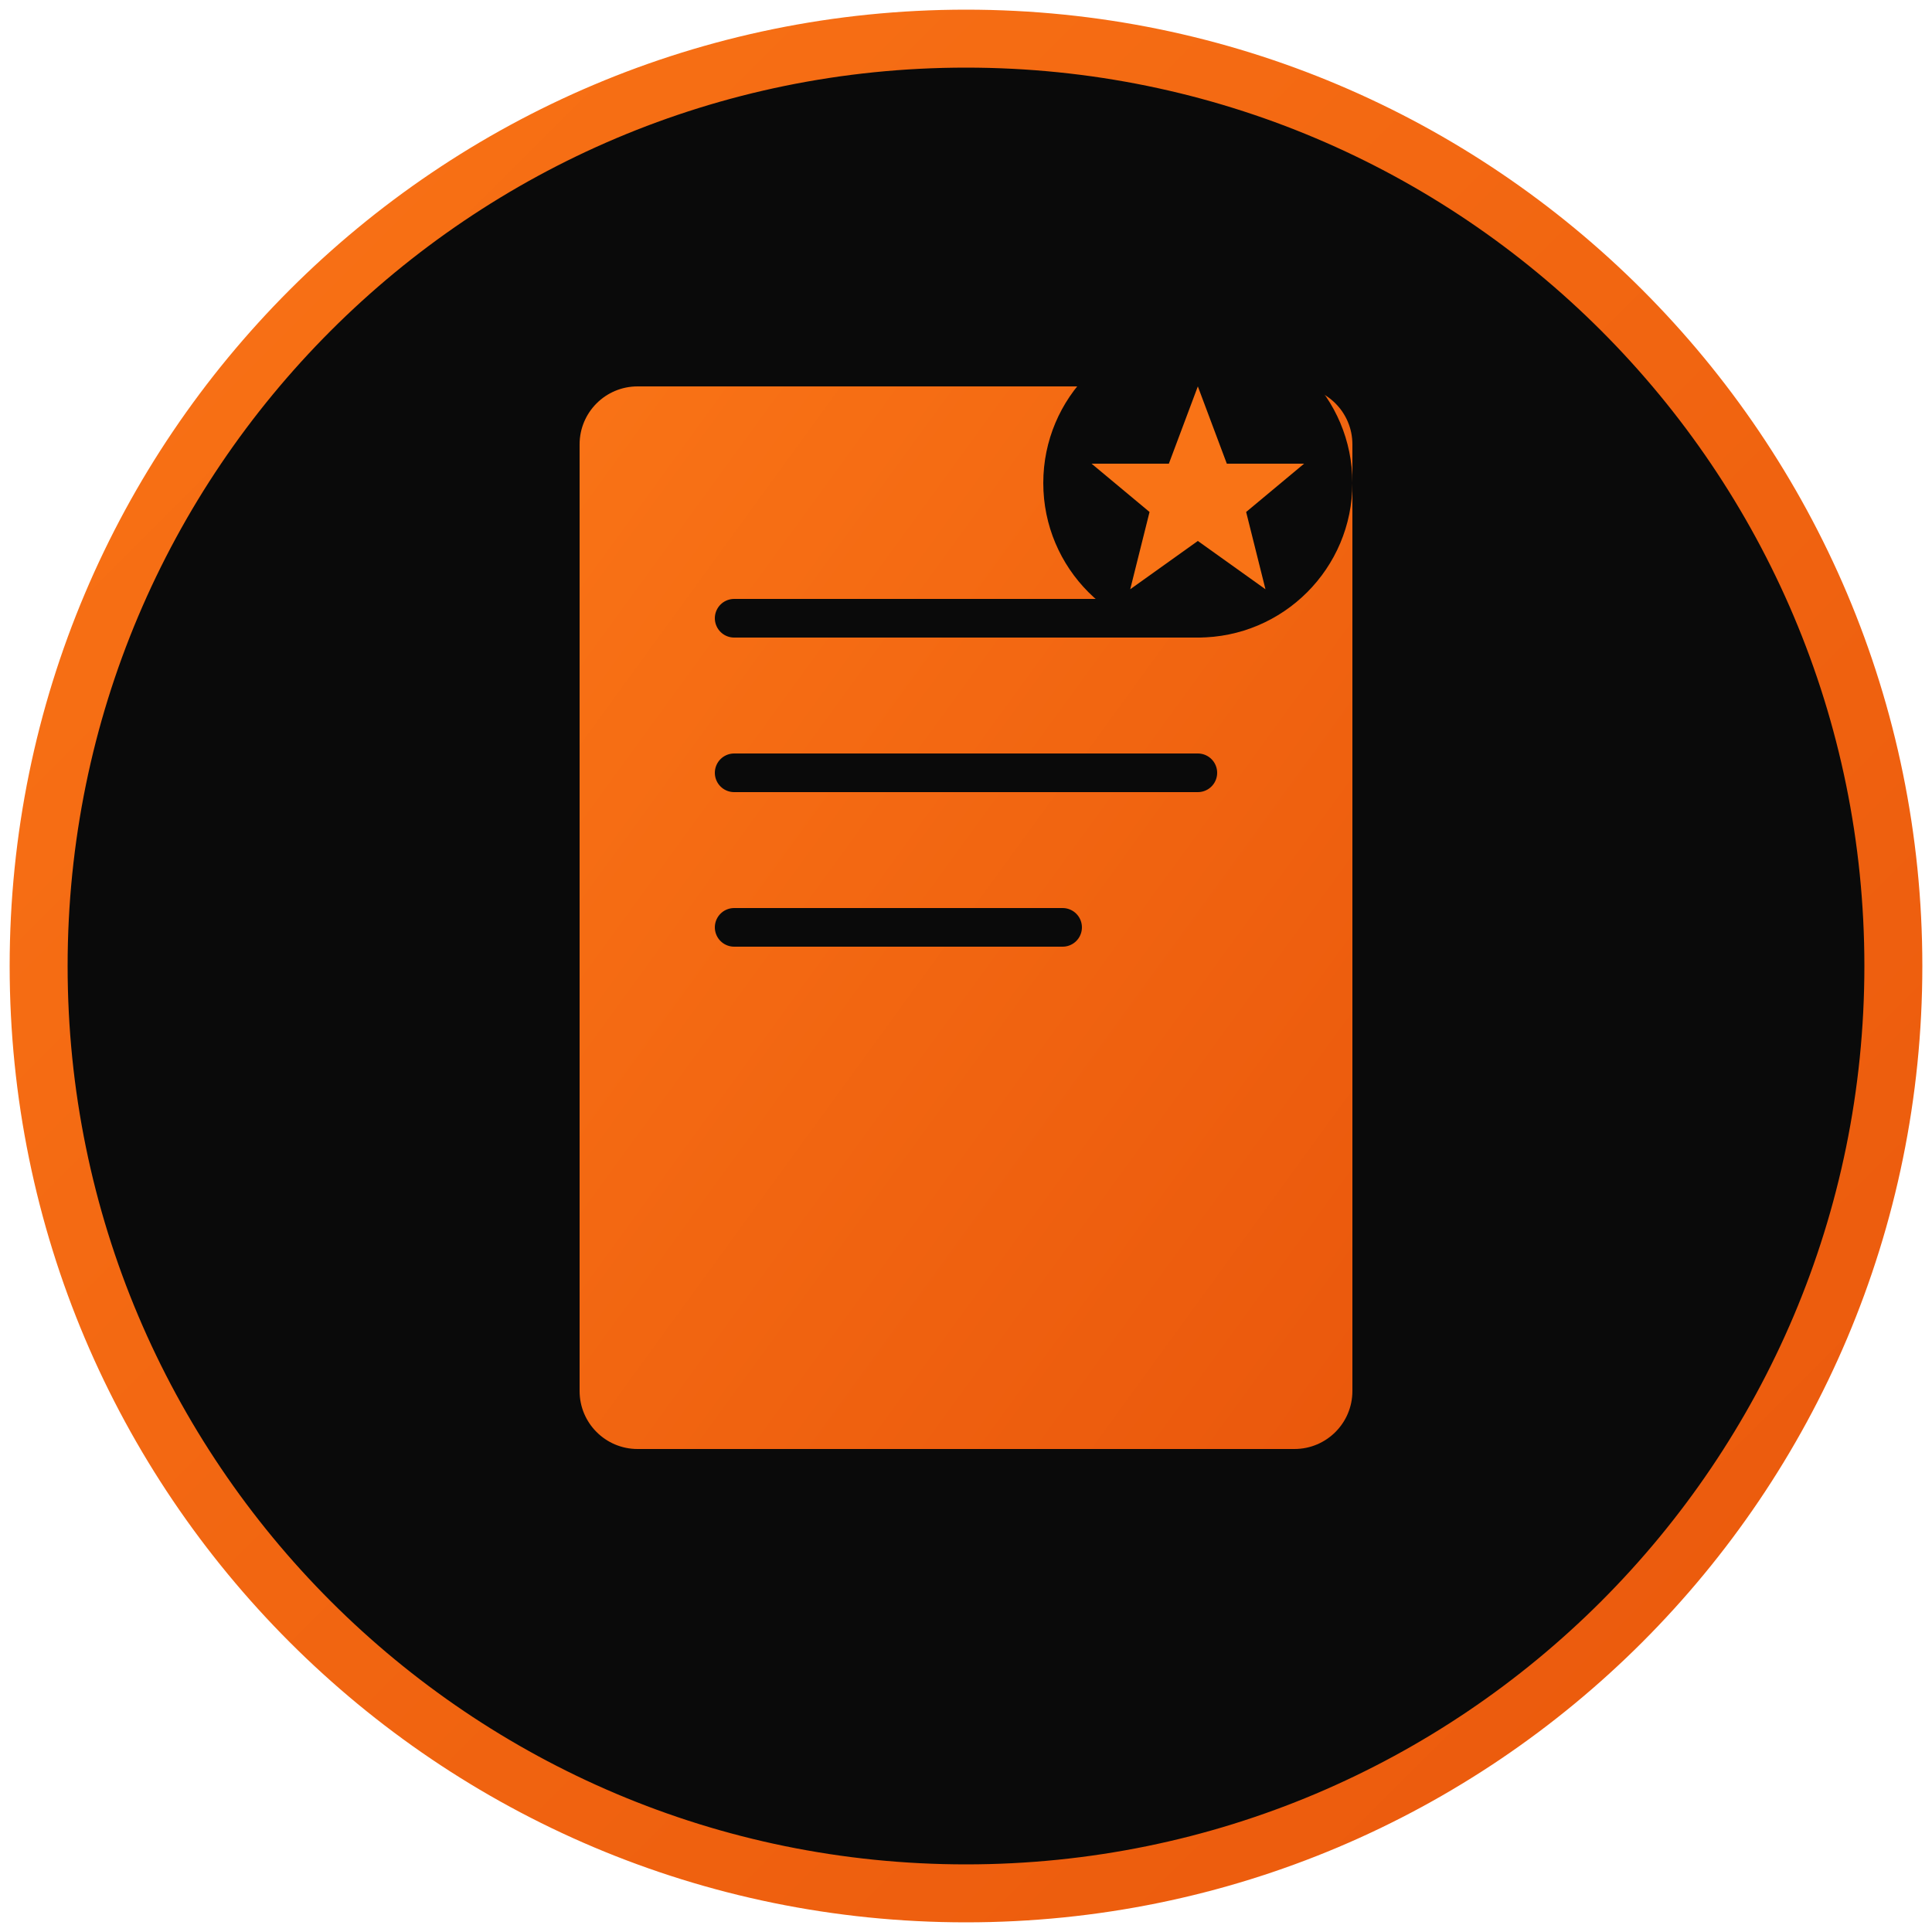
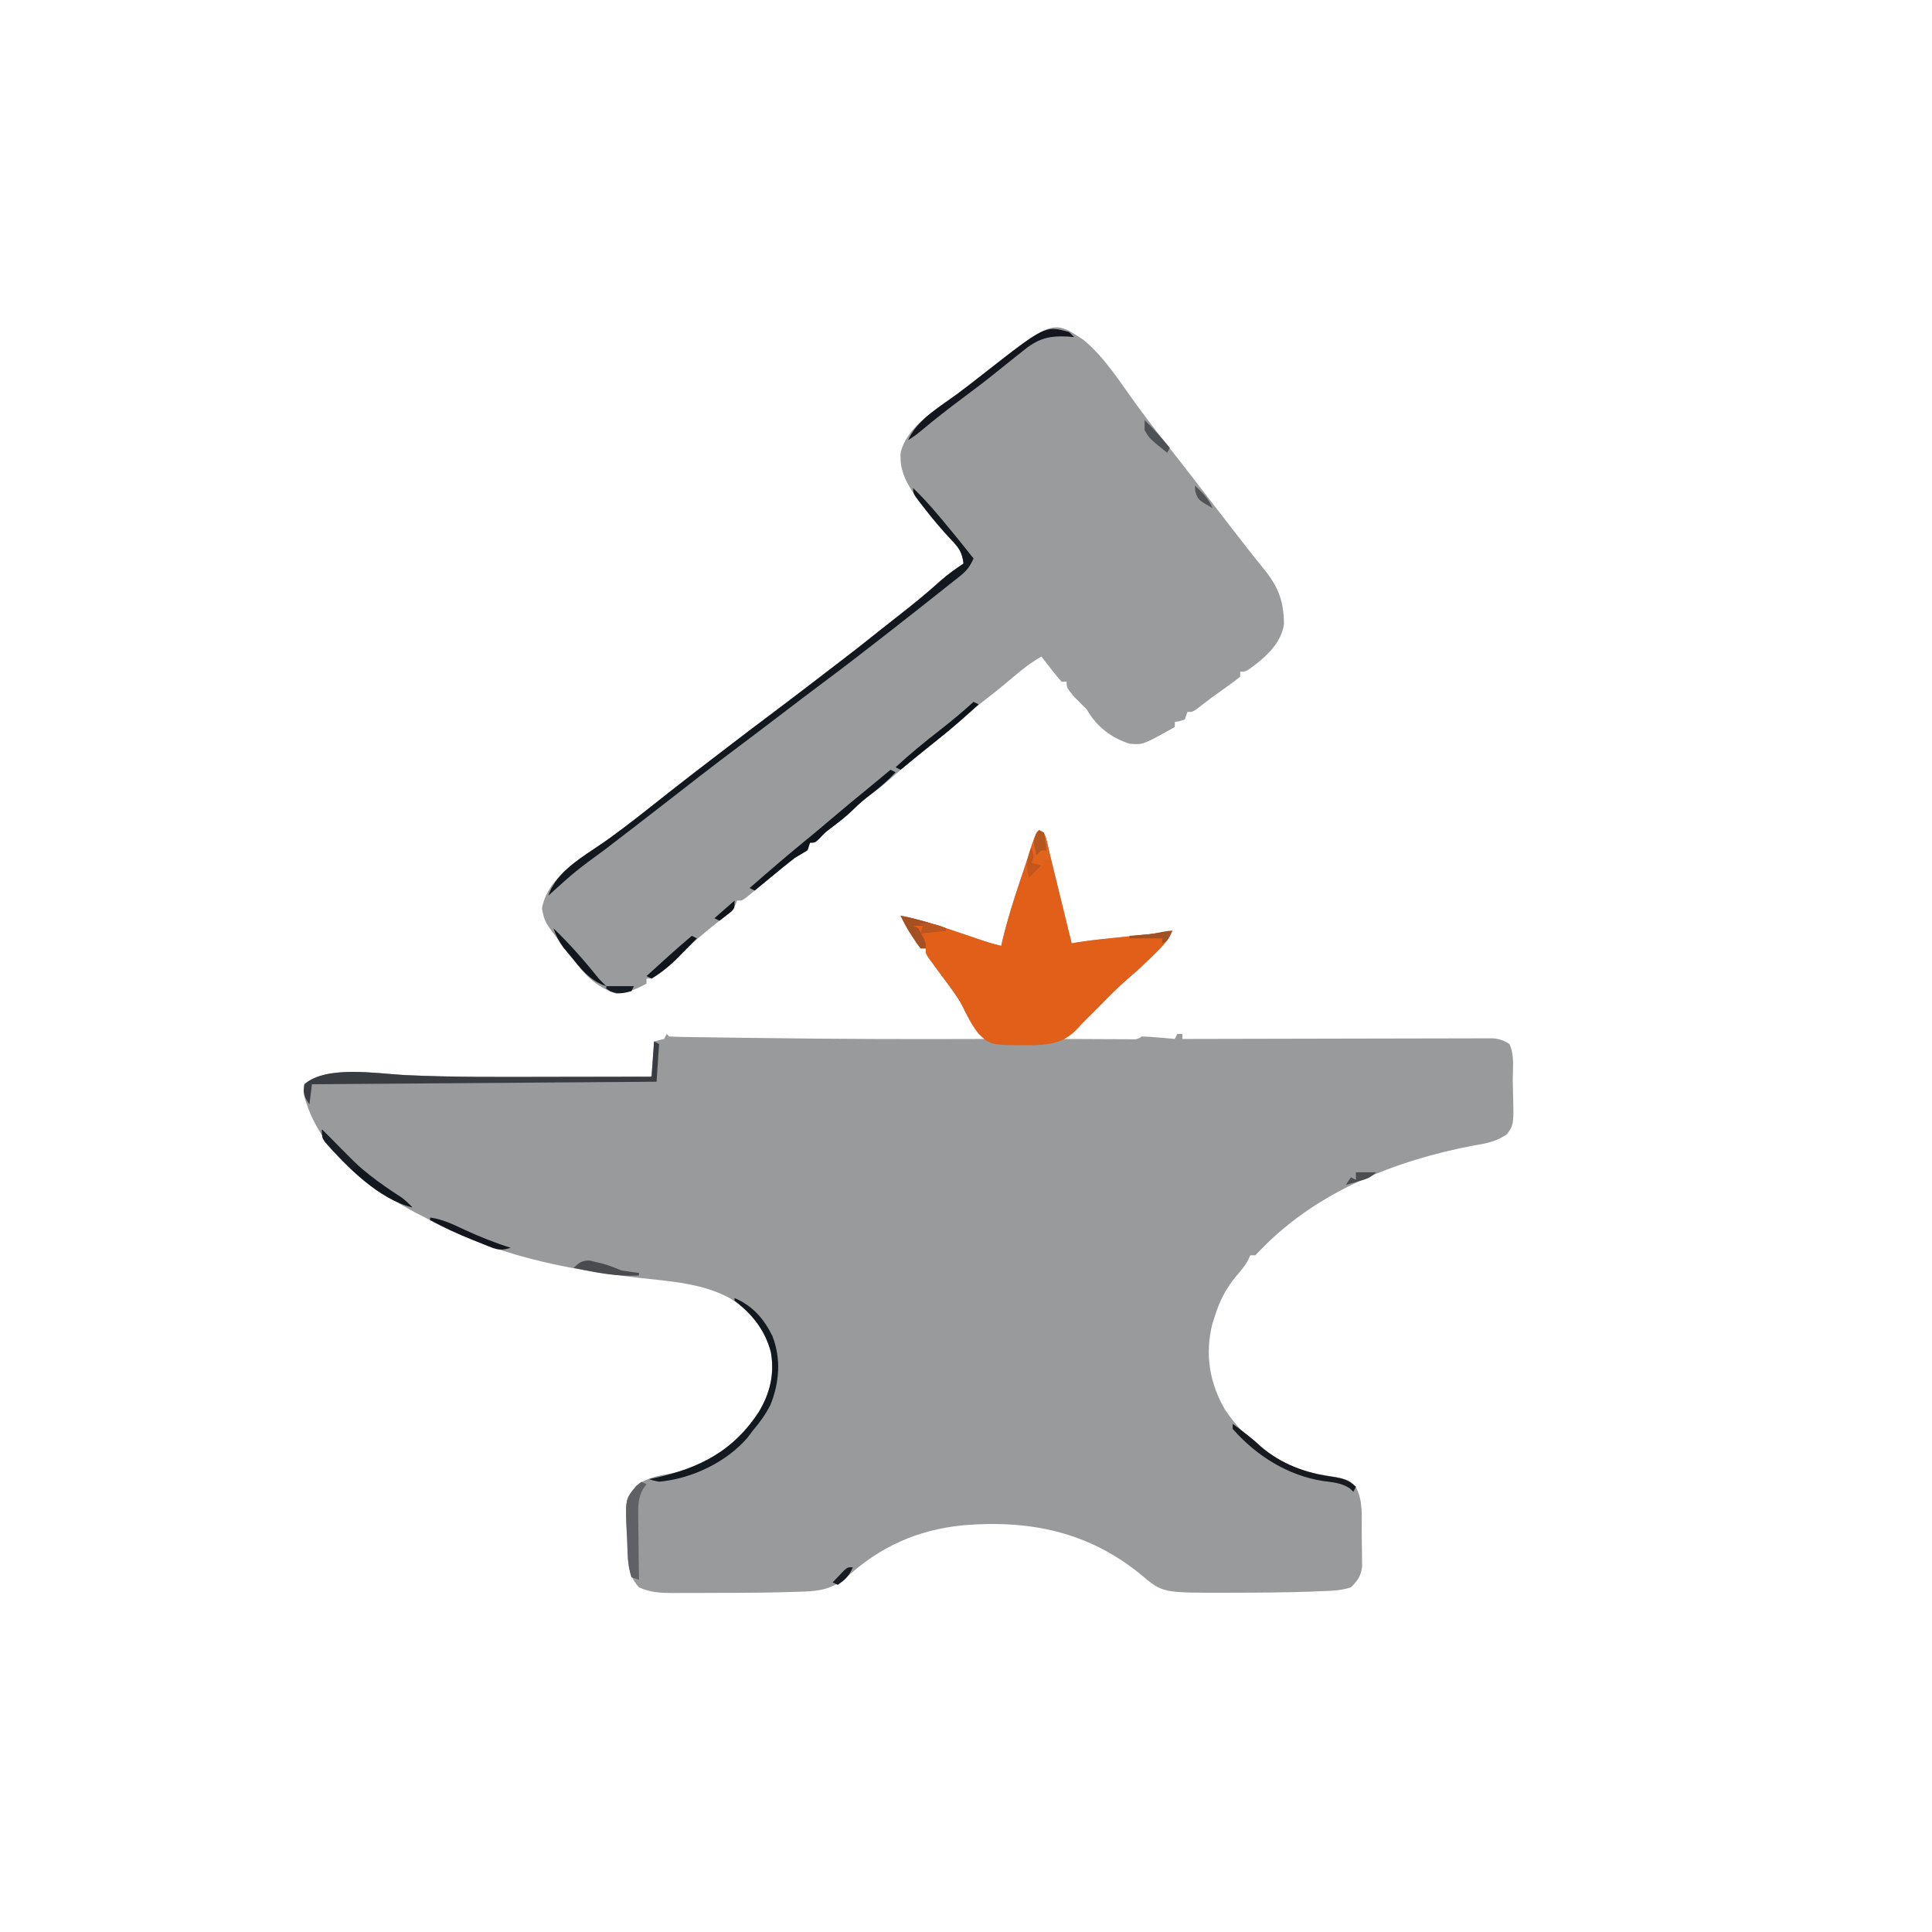
- <svg xmlns="http://www.w3.org/2000/svg" viewBox="0 0 100 100">
-   <defs>
-     <linearGradient id="grad" x1="0%" y1="0%" x2="100%" y2="100%">
-       <stop offset="0%" style="stop-color:#F97316;stop-opacity:1" />
-       <stop offset="100%" style="stop-color:#EA580C;stop-opacity:1" />
-     </linearGradient>
-   </defs>
-   <circle cx="50" cy="50" r="48" fill="#0a0a0a" stroke="url(#grad)" stroke-width="3" />
-   <rect x="30" y="20" width="40" height="55" rx="3" fill="url(#grad)" />
-   <line x1="38" y1="32" x2="62" y2="32" stroke="#0a0a0a" stroke-width="2" stroke-linecap="round" />
-   <line x1="38" y1="40" x2="62" y2="40" stroke="#0a0a0a" stroke-width="2" stroke-linecap="round" />
-   <line x1="38" y1="48" x2="55" y2="48" stroke="#0a0a0a" stroke-width="2" stroke-linecap="round" />
-   <circle cx="62" cy="25" r="8" fill="#0a0a0a" />
-   <path d="M 62 20 L 63.5 24 L 67.5 24 L 64.5 26.5 L 65.5 30.5 L 62 28 L 58.5 30.5 L 59.5 26.5 L 56.5 24 L 60.5 24 Z" fill="#F97316" />
+ <svg xmlns="http://www.w3.org/2000/svg" version="1.1" width="768" height="768">
+   <path d="M0 0 C2 1 2 1 2.658 2.791 C2.849 3.57 3.04 4.35 3.237 5.153 C3.457 6.033 3.677 6.914 3.904 7.822 C4.134 8.779 4.364 9.736 4.602 10.723 C4.843 11.698 5.084 12.673 5.333 13.678 C6.105 16.804 6.865 19.933 7.625 23.062 C8.145 25.178 8.666 27.293 9.188 29.408 C10.467 34.603 11.737 39.801 13 45 C13.856 44.85 14.712 44.7 15.594 44.545 C18.894 44.017 22.176 43.625 25.5 43.281 C26.717 43.154 27.934 43.026 29.188 42.895 C33 42.5 33 42.5 36.812 42.105 C38.029 41.978 39.246 41.85 40.5 41.719 C41.603 41.605 42.707 41.491 43.844 41.373 C46.917 41.01 49.952 40.535 53 40 C51.406 43.912 48.861 46.372 45.875 49.312 C45.377 49.804 44.879 50.295 44.366 50.802 C41.735 53.378 39.058 55.869 36.25 58.25 C31.402 62.375 26.996 66.954 22.542 71.495 C18.529 75.563 14.386 79.337 10 83 C14.093 83.025 18.187 83.043 22.28 83.055 C23.673 83.06 25.066 83.067 26.459 83.075 C28.46 83.088 30.46 83.093 32.461 83.098 C33.665 83.103 34.87 83.108 36.111 83.114 C38.941 83.201 38.941 83.201 41 82 C43.211 82.088 45.42 82.243 47.625 82.438 C49.408 82.59 49.408 82.59 51.227 82.746 C52.599 82.872 52.599 82.872 54 83 C54.33 82.34 54.66 81.68 55 81 C55.66 81 56.32 81 57 81 C57 81.66 57 82.32 57 83 C57.969 82.997 57.969 82.997 58.957 82.994 C74.664 82.95 90.371 82.917 106.078 82.896 C113.674 82.886 121.269 82.872 128.865 82.849 C135.485 82.829 142.105 82.816 148.725 82.812 C152.231 82.809 155.737 82.803 159.242 82.789 C163.155 82.772 167.067 82.772 170.979 82.773 C172.143 82.766 173.307 82.759 174.506 82.751 C176.105 82.755 176.105 82.755 177.736 82.759 C178.661 82.758 179.586 82.756 180.54 82.754 C183.171 83.017 184.782 83.579 187 85 C189.138 89.275 188.309 94.895 188.35 99.639 C188.367 101.039 188.394 102.44 188.432 103.84 C188.788 116.939 188.788 116.939 186.121 120.805 C181.805 123.841 177.834 124.533 172.688 125.375 C141.936 131.229 110.987 143.446 88.75 166.188 C87.843 167.116 86.935 168.044 86 169 C85.34 169 84.68 169 84 169 C83.75 169.565 83.5 170.129 83.242 170.711 C81.815 173.34 80.079 175.361 78.125 177.625 C74.199 182.454 71.852 187.088 70 193 C69.464 194.638 69.464 194.638 68.918 196.309 C65.904 208.428 67.809 219.778 74 230.438 C82.417 243.019 95.572 252.703 110.438 255.875 C112.622 256.264 114.81 256.641 117 257 C123.303 258.28 123.303 258.28 125.875 260.938 C128.91 266.501 128.26 272.61 128.295 278.769 C128.307 280.17 128.327 281.57 128.357 282.97 C128.399 284.999 128.416 287.026 128.426 289.055 C128.448 290.872 128.448 290.872 128.47 292.726 C127.909 296.632 126.787 298.255 124 301 C119.758 302.414 115.637 302.383 111.188 302.562 C109.653 302.625 109.653 302.625 108.087 302.689 C97.768 303.056 87.45 303.11 77.125 303.125 C75.889 303.129 75.889 303.129 74.628 303.133 C49.175 303.196 49.175 303.196 40.906 296.238 C20.054 279.008 -3.443 274.088 -30.07 276.312 C-48.367 278.116 -63.367 284.895 -76.84 297.316 C-82.335 301.6 -87.081 302.494 -93.82 302.676 C-95.118 302.725 -95.118 302.725 -96.441 302.775 C-106.519 303.121 -116.604 303.186 -126.687 303.185 C-129.92 303.188 -133.153 303.206 -136.387 303.225 C-138.464 303.228 -140.54 303.23 -142.617 303.23 C-143.573 303.238 -144.53 303.245 -145.515 303.252 C-150.385 303.236 -154.474 303.033 -159 301 C-163.989 295.667 -163.381 289.14 -163.688 282.25 C-163.747 281.178 -163.807 280.105 -163.869 279 C-164.448 266.123 -164.448 266.123 -160.188 260.688 C-156.011 257.465 -151.552 256.658 -146.438 255.75 C-131.207 252.535 -119.901 244.333 -111.402 231.336 C-106.884 223.809 -105.054 216.21 -106.562 207.5 C-109.118 197.985 -114.666 191.093 -123 186 C-133.716 180.11 -146.848 179.327 -158.794 177.98 C-188.599 174.612 -217.52 168.637 -244 154 C-245.75 153.105 -245.75 153.105 -247.535 152.191 C-254.295 148.707 -260.15 144.836 -266 140 C-267.54 138.831 -269.081 137.664 -270.625 136.5 C-280.891 128.448 -288.358 118.747 -292 106 C-292.227 103.316 -292.227 103.316 -292 101 C-283.188 93.289 -262.781 96.841 -251.941 97.364 C-233.01 98.248 -214.076 98.116 -195.13 98.069 C-190.476 98.058 -185.822 98.054 -181.168 98.049 C-172.112 98.038 -163.056 98.021 -154 98 C-153.67 93.38 -153.34 88.76 -153 84 C-151.68 83.67 -150.36 83.34 -149 83 C-148.67 82.34 -148.34 81.68 -148 81 C-147.67 81.33 -147.34 81.66 -147 82 C-145.119 82.124 -143.234 82.178 -141.349 82.205 C-140.127 82.225 -138.904 82.245 -137.645 82.266 C-136.283 82.283 -134.921 82.3 -133.559 82.316 C-132.142 82.337 -130.726 82.358 -129.309 82.38 C-125.48 82.436 -121.651 82.485 -117.823 82.532 C-115.447 82.562 -113.072 82.594 -110.696 82.627 C-80.797 83.033 -50.902 83.122 -21 83 C-27.497 73.488 -34.056 64.048 -40.916 54.793 C-41.721 53.693 -41.721 53.693 -42.543 52.57 C-43.018 51.929 -43.492 51.287 -43.981 50.625 C-45 49 -45 49 -45 47 C-45.66 47 -46.32 47 -47 47 C-48.438 45.172 -48.438 45.172 -50 42.75 C-50.516 41.961 -51.031 41.172 -51.562 40.359 C-52.831 38.278 -53.926 36.185 -55 34 C-47.158 35.541 -39.744 37.981 -32.188 40.562 C-29.786 41.378 -27.383 42.191 -24.98 43.004 C-23.928 43.363 -22.875 43.722 -21.79 44.092 C-19.534 44.826 -17.309 45.467 -15 46 C-14.849 45.333 -14.697 44.666 -14.542 43.979 C-12.528 35.503 -9.909 27.298 -7.129 19.051 C-6.364 16.78 -5.607 14.506 -4.852 12.232 C-4.368 10.786 -3.883 9.34 -3.398 7.895 C-3.172 7.216 -2.946 6.536 -2.713 5.837 C-1.116 1.116 -1.116 1.116 0 0 Z " fill="#999A9B" transform="translate(413,330)" />
+   <path d="M0 0 C8.385 6.927 14.557 16.928 20.921 25.646 C26.172 32.837 31.638 39.833 37.18 46.801 C41.064 51.757 44.907 56.745 48.742 61.738 C52.914 67.167 57.105 72.581 61.305 77.988 C61.905 78.762 62.504 79.536 63.123 80.333 C65.63 83.56 68.139 86.779 70.746 89.926 C77.007 97.489 79.501 103.023 79.578 112.934 C78.627 119.78 73.334 125.046 68.055 129.113 C64.467 131.801 64.467 131.801 62.18 131.801 C62.18 132.461 62.18 133.121 62.18 133.801 C60.566 135.118 58.886 136.355 57.18 137.551 C52.957 140.537 48.813 143.584 44.738 146.77 C43.18 147.801 43.18 147.801 41.18 147.801 C40.85 148.791 40.52 149.781 40.18 150.801 C38.117 151.488 38.117 151.488 36.18 151.801 C36.18 152.461 36.18 153.121 36.18 153.801 C23.496 160.904 23.496 160.904 18.254 160.453 C10.847 158.124 4.974 153.514 1.18 146.801 C-0.467 145.114 -2.132 143.446 -3.82 141.801 C-6.82 138.18 -6.82 138.18 -6.82 135.801 C-7.48 135.801 -8.14 135.801 -8.82 135.801 C-10.256 134.186 -11.622 132.509 -12.945 130.801 C-13.67 129.873 -14.394 128.945 -15.141 127.988 C-15.695 127.266 -16.249 126.545 -16.82 125.801 C-20.776 128.024 -24.119 130.611 -27.57 133.551 C-31.159 136.588 -34.769 139.574 -38.508 142.426 C-42.342 145.37 -45.922 148.534 -49.512 151.77 C-52.657 154.537 -55.927 157.13 -59.211 159.73 C-65.25 164.522 -71.244 169.367 -77.008 174.488 C-79.587 176.777 -82.227 178.887 -85.008 180.926 C-87.305 182.613 -89.23 184.211 -91.258 186.238 C-94.182 189.162 -97.334 191.576 -100.637 194.055 C-102.898 195.788 -102.898 195.788 -104.973 198.016 C-106.82 199.801 -106.82 199.801 -108.82 199.801 C-109.15 200.791 -109.48 201.781 -109.82 202.801 C-111.47 203.829 -113.142 204.821 -114.82 205.801 C-117.546 207.874 -120.18 210.058 -122.82 212.238 C-124.878 213.926 -126.937 215.614 -128.996 217.3 C-130.57 218.595 -132.134 219.902 -133.695 221.211 C-135.82 222.801 -135.82 222.801 -137.82 222.801 C-138.047 223.378 -138.274 223.956 -138.508 224.551 C-140.171 227.402 -142.209 228.785 -144.82 230.801 C-150.546 235.322 -156.027 239.891 -161.133 245.113 C-164.505 248.56 -167.591 251.475 -171.82 253.801 C-172.48 253.801 -173.14 253.801 -173.82 253.801 C-173.82 254.461 -173.82 255.121 -173.82 255.801 C-177.861 258.014 -181.214 259.427 -185.82 259.801 C-194.146 257.077 -199.015 251.806 -203.82 244.801 C-205.042 243.253 -206.271 241.711 -207.508 240.176 C-214.335 231.334 -214.335 231.334 -215.383 225.863 C-213.09 213.379 -200.052 206.129 -190.43 199.367 C-181.718 193.22 -173.418 186.496 -165.044 179.902 C-159.602 175.62 -154.121 171.391 -148.623 167.181 C-146.631 165.656 -144.64 164.129 -142.648 162.602 C-135.451 157.086 -128.235 151.601 -120.973 146.172 C-114.908 141.61 -108.889 136.988 -102.867 132.37 C-100.977 130.921 -99.087 129.474 -97.195 128.027 C-91.575 123.722 -85.996 119.373 -80.484 114.93 C-78.468 113.319 -76.444 111.724 -74.406 110.141 C-68.361 105.438 -62.465 100.686 -56.797 95.527 C-53.954 93.044 -50.939 90.924 -47.82 88.801 C-48.323 84.405 -49.699 82.44 -52.758 79.301 C-56.431 75.375 -59.854 71.367 -63.133 67.113 C-63.933 66.078 -64.734 65.043 -65.559 63.977 C-69.886 57.9 -73.313 52.49 -72.82 44.801 C-70.268 34.163 -58.535 27.446 -50.297 21.391 C-46.836 18.835 -43.452 16.186 -40.066 13.533 C-12.288 -8.231 -12.288 -8.231 0 0 Z " fill="#9A9B9C" transform="translate(430.8203,135.1992)" />
+   <path d="M0 0 C2 1 2 1 2.658 2.791 C2.849 3.57 3.04 4.35 3.237 5.153 C3.567 6.474 3.567 6.474 3.904 7.822 C4.134 8.779 4.364 9.736 4.602 10.723 C4.843 11.698 5.084 12.673 5.333 13.678 C6.105 16.804 6.865 19.933 7.625 23.062 C8.145 25.178 8.666 27.293 9.188 29.408 C10.467 34.603 11.737 39.801 13 45 C13.856 44.85 14.712 44.7 15.594 44.545 C18.894 44.017 22.176 43.625 25.5 43.281 C26.717 43.154 27.934 43.026 29.188 42.895 C31.729 42.632 34.271 42.368 36.812 42.105 C38.029 41.978 39.246 41.85 40.5 41.719 C41.603 41.605 42.707 41.491 43.844 41.373 C46.917 41.01 49.952 40.535 53 40 C51.406 43.912 48.861 46.372 45.875 49.312 C45.377 49.804 44.879 50.295 44.366 50.802 C41.735 53.378 39.058 55.869 36.25 58.25 C31.434 62.349 27.054 66.895 22.63 71.407 C21.392 72.662 20.143 73.904 18.882 75.135 C17.631 76.375 16.419 77.656 15.251 78.975 C10.259 84.161 5.69 85.096 -1.406 85.483 C-19.281 85.562 -19.281 85.562 -24.109 80.82 C-26.808 77.322 -28.756 73.479 -30.674 69.512 C-33.042 65.025 -36.193 61.097 -39.25 57.062 C-40.366 55.559 -41.476 54.05 -42.578 52.535 C-43.046 51.9 -43.515 51.264 -43.997 50.61 C-45 49 -45 49 -45 47 C-45.66 47 -46.32 47 -47 47 C-48.438 45.172 -48.438 45.172 -50 42.75 C-50.516 41.961 -51.031 41.172 -51.562 40.359 C-52.831 38.278 -53.926 36.185 -55 34 C-47.158 35.541 -39.744 37.981 -32.188 40.562 C-29.786 41.378 -27.383 42.191 -24.98 43.004 C-23.928 43.363 -22.875 43.722 -21.79 44.092 C-19.534 44.826 -17.309 45.467 -15 46 C-14.849 45.333 -14.697 44.666 -14.542 43.979 C-12.528 35.503 -9.909 27.298 -7.129 19.051 C-6.364 16.78 -5.607 14.506 -4.852 12.232 C-4.368 10.786 -3.883 9.34 -3.398 7.895 C-3.172 7.216 -2.946 6.536 -2.713 5.837 C-1.116 1.116 -1.116 1.116 0 0 Z " fill="#E15F18" transform="translate(413,330)" />
+   <path d="M0 0 C3.653 3.561 7.036 7.275 10.312 11.188 C10.786 11.75 11.259 12.312 11.747 12.891 C15.916 17.86 19.986 22.905 24 28 C22.678 31.012 21.366 32.805 18.797 34.848 C18.154 35.364 17.511 35.881 16.848 36.414 C16.156 36.958 15.463 37.502 14.75 38.062 C13.671 38.924 13.671 38.924 12.57 39.803 C10.386 41.543 8.194 43.273 6 45 C4.82 45.935 3.64 46.87 2.461 47.805 C-0.384 50.054 -3.241 52.29 -6.102 54.52 C-8.174 56.136 -10.243 57.755 -12.312 59.375 C-20.064 65.433 -27.855 71.431 -35.741 77.313 C-41.439 81.567 -47.097 85.873 -52.75 90.188 C-58.318 94.437 -63.889 98.682 -69.5 102.875 C-79.548 110.389 -89.436 118.111 -99.335 125.818 C-106.976 131.765 -114.649 137.668 -122.336 143.555 C-134.151 152.224 -134.151 152.224 -145 162 C-141.757 152.116 -130.767 146.268 -122.574 140.531 C-113.864 134.412 -105.584 127.685 -97.224 121.101 C-91.782 116.819 -86.301 112.59 -80.803 108.38 C-78.81 106.855 -76.819 105.328 -74.828 103.801 C-67.631 98.286 -60.415 92.8 -53.152 87.371 C-47.088 82.809 -41.069 78.187 -35.047 73.569 C-33.157 72.121 -31.266 70.673 -29.375 69.227 C-23.755 64.922 -18.176 60.572 -12.664 56.129 C-10.648 54.518 -8.623 52.923 -6.586 51.34 C-0.54 46.637 5.355 41.885 11.023 36.727 C13.867 34.243 16.881 32.123 20 30 C19.497 25.604 18.121 23.639 15.062 20.5 C11.296 16.479 7.8 12.357 4.438 8 C3.996 7.436 3.555 6.872 3.1 6.291 C0 2.246 0 2.246 0 0 Z " fill="#13181E" transform="translate(363,194)" />
+   <path d="M0 0 C0.99 0.495 0.99 0.495 2 1 C1.67 5.95 1.34 10.9 1 16 C-44.21 16.33 -89.42 16.66 -136 17 C-136.33 19.64 -136.66 22.28 -137 25 C-139.142 21.787 -139.653 20.733 -139 17 C-130.188 9.289 -109.781 12.841 -98.941 13.364 C-80.01 14.248 -61.076 14.116 -42.13 14.069 C-37.476 14.058 -32.822 14.054 -28.168 14.049 C-19.112 14.038 -10.056 14.021 -1 14 C-0.67 9.38 -0.34 4.76 0 0 Z " fill="#393D42" transform="translate(260,414)" />
+   <path d="M0 0 C7.129 3.016 11.638 8.2 15 15 C18.564 24.013 17.837 33.568 14.273 42.426 C12.322 46.371 9.827 49.65 7 53 C6.404 53.806 5.809 54.611 5.195 55.441 C-3.265 65.302 -17.117 71.847 -30 73 C-32.289 72.543 -32.289 72.543 -34 72 C-32.984 71.781 -31.968 71.562 -30.922 71.336 C-13.672 67.441 -0.344 60.541 9.598 45.336 C14.116 37.809 15.946 30.21 14.438 21.5 C12.102 12.705 7.043 6.493 0 1 C0 0.67 0 0.34 0 0 Z " fill="#14191F" transform="translate(292,516)" />
+   <path d="M0 0 C0.66 0.33 1.32 0.66 2 1 C-0.971 4.163 -4.047 6.865 -7.5 9.5 C-10.013 11.418 -12.259 13.259 -14.5 15.5 C-17.401 18.401 -20.54 20.795 -23.816 23.254 C-26.077 24.987 -26.077 24.987 -28.152 27.215 C-30 29 -30 29 -32 29 C-32.33 29.99 -32.66 30.98 -33 32 C-34.651 33.026 -36.322 34.018 -38 35 C-40.83 37.157 -43.568 39.424 -46.312 41.688 C-47.053 42.294 -47.794 42.901 -48.557 43.525 C-50.373 45.014 -52.188 46.506 -54 48 C-54.66 47.67 -55.32 47.34 -56 47 C-48.333 40.305 -40.652 33.65 -32.742 27.242 C-29.63 24.697 -26.563 22.104 -23.5 19.5 C-18.509 15.259 -13.469 11.085 -8.391 6.949 C-5.576 4.654 -2.784 2.333 0 0 Z " fill="#10151B" transform="translate(354,306)" />
+   <path d="M0 0 C0.99 0.99 0.99 0.99 2 2 C1.238 1.93 0.476 1.861 -0.309 1.789 C-8.626 1.353 -12.679 2.759 -19 8 C-20.108 8.885 -21.217 9.768 -22.328 10.648 C-24.221 12.154 -26.11 13.664 -27.99 15.186 C-32.663 18.967 -37.423 22.606 -42.25 26.188 C-47.922 30.398 -53.443 34.726 -58.863 39.258 C-61 41 -61 41 -64 43 C-60.528 34.894 -51.38 29.69 -44.512 24.625 C-41.042 22.053 -37.643 19.394 -34.243 16.73 C-9.5 -2.651 -9.5 -2.651 0 0 Z " fill="#13171D" transform="translate(425,132)" />
+   <path d="M0 0 C0.66 0.33 1.32 0.66 2 1 C1.511 1.666 1.022 2.332 0.518 3.018 C-1.34 6.667 -1.382 9.716 -1.293 13.707 C-1.289 14.432 -1.284 15.158 -1.28 15.905 C-1.263 18.208 -1.226 20.51 -1.188 22.812 C-1.172 24.38 -1.159 25.947 -1.146 27.514 C-1.114 31.343 -1.062 35.171 -1 39 C-1.99 38.67 -2.98 38.34 -4 38 C-5.598 33.206 -5.464 28.273 -5.688 23.25 C-5.747 22.177 -5.807 21.105 -5.869 20 C-6.461 6.823 -6.461 6.823 -1.875 1.562 C-0.947 0.789 -0.947 0.789 0 0 Z " fill="#606164" transform="translate(255,589)" />
+   <path d="M0 0 C2 1 2 1 3.125 4.312 C4 8 4 8 4 12 C3.34 12 2.68 12 2 12 C2 12.66 2 13.32 2 14 C0.041 15.714 -1.959 17.384 -4 19 C-5.13 14.23 -4.783 11.278 -3.125 6.688 C-2.756 5.639 -2.388 4.591 -2.008 3.512 C-1 1 -1 1 0 0 Z " fill="#E1631C" transform="translate(413,330)" />
+   <path d="M0 0 C2.563 2.54 5.085 5.091 7.551 7.727 C14.751 15.345 22.554 21.211 31.381 26.84 C33.112 28.08 34.536 29.458 36 31 C22.767 27.866 9.737 14.824 1.062 4.75 C0 3 0 3 0 0 Z " fill="#12171D" transform="translate(128,449)" />
+   <path d="M0 0 C3.868 2.833 7.644 5.635 11.125 8.938 C19.39 16.027 29.041 19.591 39.67 21.026 C43.58 21.574 46.073 22.295 49 25 C48.67 25.66 48.34 26.32 48 27 C47.504 26.531 47.007 26.062 46.496 25.578 C43.171 23.476 39.882 23.23 36.062 22.75 C21.988 20.59 9.42 12.713 0 2 C0 1.34 0 0.68 0 0 Z " fill="#171B20" transform="translate(490,566)" />
+   <path d="M0 0 C0.66 0.33 1.32 0.66 2 1 C-3.645 6.188 -9.374 11.19 -15.395 15.938 C-19.978 19.566 -24.483 23.29 -29 27 C-29.66 26.67 -30.32 26.34 -31 26 C-25.261 20.702 -19.279 15.81 -13.116 11.023 C-8.601 7.505 -4.235 3.854 0 0 Z " fill="#0E1319" transform="translate(387,279)" />
+   <path d="M0 0 C6.172 1.24 12.067 2.896 18 5 C18 5.33 18 5.66 18 6 C14.7 6.33 11.4 6.66 8 7 C8.33 6.01 8.66 5.02 9 4 C7.68 4 6.36 4 5 4 C5.66 4.33 6.32 4.66 7 5 C10 10.423 10 10.423 10 13 C9.34 13 8.68 13 8 13 C6.562 11.172 6.562 11.172 5 8.75 C4.484 7.961 3.969 7.172 3.438 6.359 C2.17 4.279 1.048 2.197 0 0 Z " fill="#A45022" transform="translate(358,364)" />
+   <path d="M0 0 C6.456 6.248 12.406 12.975 18 20 C18.982 21.017 19.975 22.026 21 23 C14.385 20.921 10.61 15.695 6.312 10.5 C5.546 9.582 4.779 8.664 3.988 7.719 C2.129 5.176 1.005 2.968 0 0 Z " fill="#11171C" transform="translate(220,369)" />
+   <path d="M0 0 C0.837 0.202 1.673 0.405 2.535 0.613 C3.858 0.927 3.858 0.927 5.207 1.246 C7.755 1.971 10.144 2.931 12.598 3.926 C14.924 4.307 17.257 4.65 19.598 4.926 C19.598 5.256 19.598 5.586 19.598 5.926 C10.653 6.506 2.299 4.74 -6.402 2.926 C-4.172 0.891 -3.081 -0.095 0 0 Z " fill="#494B4F" transform="translate(234.4023,501.0742)" />
+   <path d="M0 0 C4.999 0.66 9.224 2.777 13.75 4.875 C19.737 7.645 25.697 10.039 32 12 C28.821 13.05 27.12 12.976 24.023 11.742 C23.274 11.448 22.525 11.155 21.753 10.852 C20.576 10.368 20.576 10.368 19.375 9.875 C18.573 9.555 17.772 9.234 16.946 8.904 C11.149 6.556 5.494 3.996 0 1 C0 0.67 0 0.34 0 0 Z " fill="#13171D" transform="translate(171,484)" />
+   <path d="M0 0 C0.66 0.33 1.32 0.66 2 1 C0.131 2.923 -1.745 4.838 -3.625 6.75 C-4.147 7.289 -4.669 7.828 -5.207 8.383 C-8.571 11.788 -11.927 14.481 -16 17 C-16.66 16.67 -17.32 16.34 -18 16 C-12.073 10.577 -6.138 5.184 0 0 Z " fill="#10151B" transform="translate(275,372)" />
+   <path d="M0 0 C4.667 4.667 9.333 9.333 14 14 C13.34 14.66 12.68 15.32 12 16 C10.559 14.587 9.123 13.169 7.688 11.75 C6.887 10.961 6.086 10.172 5.262 9.359 C0 3.87 0 3.87 0 0 Z " fill="#181E24" transform="translate(128,449)" />
+   <path d="M0 0 C3.596 3.494 6.835 7.111 10 11 C9.67 11.66 9.34 12.32 9 13 C1.952 7.361 1.952 7.361 0 4 C0 2.68 0 1.36 0 0 Z " fill="#4E5155" transform="translate(455,167)" />
+   <path d="M0 0 C-1.75 3.875 -1.75 3.875 -4 5 C-4 4.34 -4 3.68 -4 3 C-8.29 3 -12.58 3 -17 3 C-17 2.67 -17 2.34 -17 2 C-16.241 1.939 -15.481 1.879 -14.699 1.816 C-13.705 1.733 -12.711 1.649 -11.688 1.562 C-10.701 1.481 -9.715 1.4 -8.699 1.316 C-5.614 0.955 -3.132 0 0 0 Z " fill="#A05226" transform="translate(466,370)" />
+   <path d="M0 0 C1.125 3.75 1.125 3.75 0 6 C1.32 6.33 2.64 6.66 4 7 C2.35 8.65 0.7 10.3 -1 12 C-2.117 7.31 -1.806 4.462 0 0 Z " fill="#C5561B" transform="translate(410,337)" />
+   <path d="M0 0 C0.66 0.33 1.32 0.66 2 1 C2.407 3.322 2.744 5.657 3 8 C2.34 8 1.68 8 1 8 C0.34 8.66 -0.32 9.32 -1 10 C-2.231 4.585 -2.231 4.585 -1.062 1.625 C-0.537 0.821 -0.537 0.821 0 0 Z " fill="#B35620" transform="translate(413,330)" />
+   <path d="M0 0 C4.219 -0.196 7.17 0.198 11 2 C11 2.33 11 2.66 11 3 C7.7 3.33 4.4 3.66 1 4 C1.33 3.01 1.66 2.02 2 1 C1.34 0.67 0.68 0.34 0 0 Z " fill="#BA5620" transform="translate(365,367)" />
+   <path d="M0 0 C2.964 2.808 5.445 5.183 7 9 C1.215 5.677 1.215 5.677 0.125 2.25 C0.084 1.508 0.043 0.765 0 0 Z " fill="#515356" transform="translate(475,193)" />
+   <path d="M0 0 C2.64 0 5.28 0 8 0 C5.651 2.349 4.043 2.731 0.875 3.625 C-0.49 4.016 -0.49 4.016 -1.883 4.414 C-2.581 4.607 -3.28 4.801 -4 5 C-3.34 4.01 -2.68 3.02 -2 2 C-1.34 2.33 -0.68 2.66 0 3 C0 2.01 0 1.02 0 0 Z " fill="#4C4D51" transform="translate(539,466)" />
+   <path d="M0 0 C3.63 0 7.26 0 11 0 C10.67 0.66 10.34 1.32 10 2 C6.769 2.862 4.775 3.306 1.625 2.062 C1.089 1.712 0.552 1.361 0 1 C0 0.67 0 0.34 0 0 Z " fill="#181D24" transform="translate(241,392)" />
+   <path d="M0 0 C0 3 0 3 -1.312 4.387 C-2.875 5.591 -4.438 6.796 -6 8 C-6.66 7.67 -7.32 7.34 -8 7 C-5.36 4.69 -2.72 2.38 0 0 Z " fill="#0F141A" transform="translate(292,358)" />
+   <path d="M0 0 C-1.393 3.367 -2.979 4.986 -6 7 C-6.66 6.67 -7.32 6.34 -8 6 C-7.048 4.994 -6.088 3.995 -5.125 3 C-4.591 2.443 -4.058 1.886 -3.508 1.312 C-2 0 -2 0 0 0 Z " fill="#181C22" transform="translate(339,623)" />
+   <path d="" fill="#111B26" transform="translate(0,0)" />
+   <path d="" fill="#131D25" transform="translate(0,0)" />
+   <path d="" fill="#121D26" transform="translate(0,0)" />
+   <path d="" fill="#131C26" transform="translate(0,0)" />
</svg>
